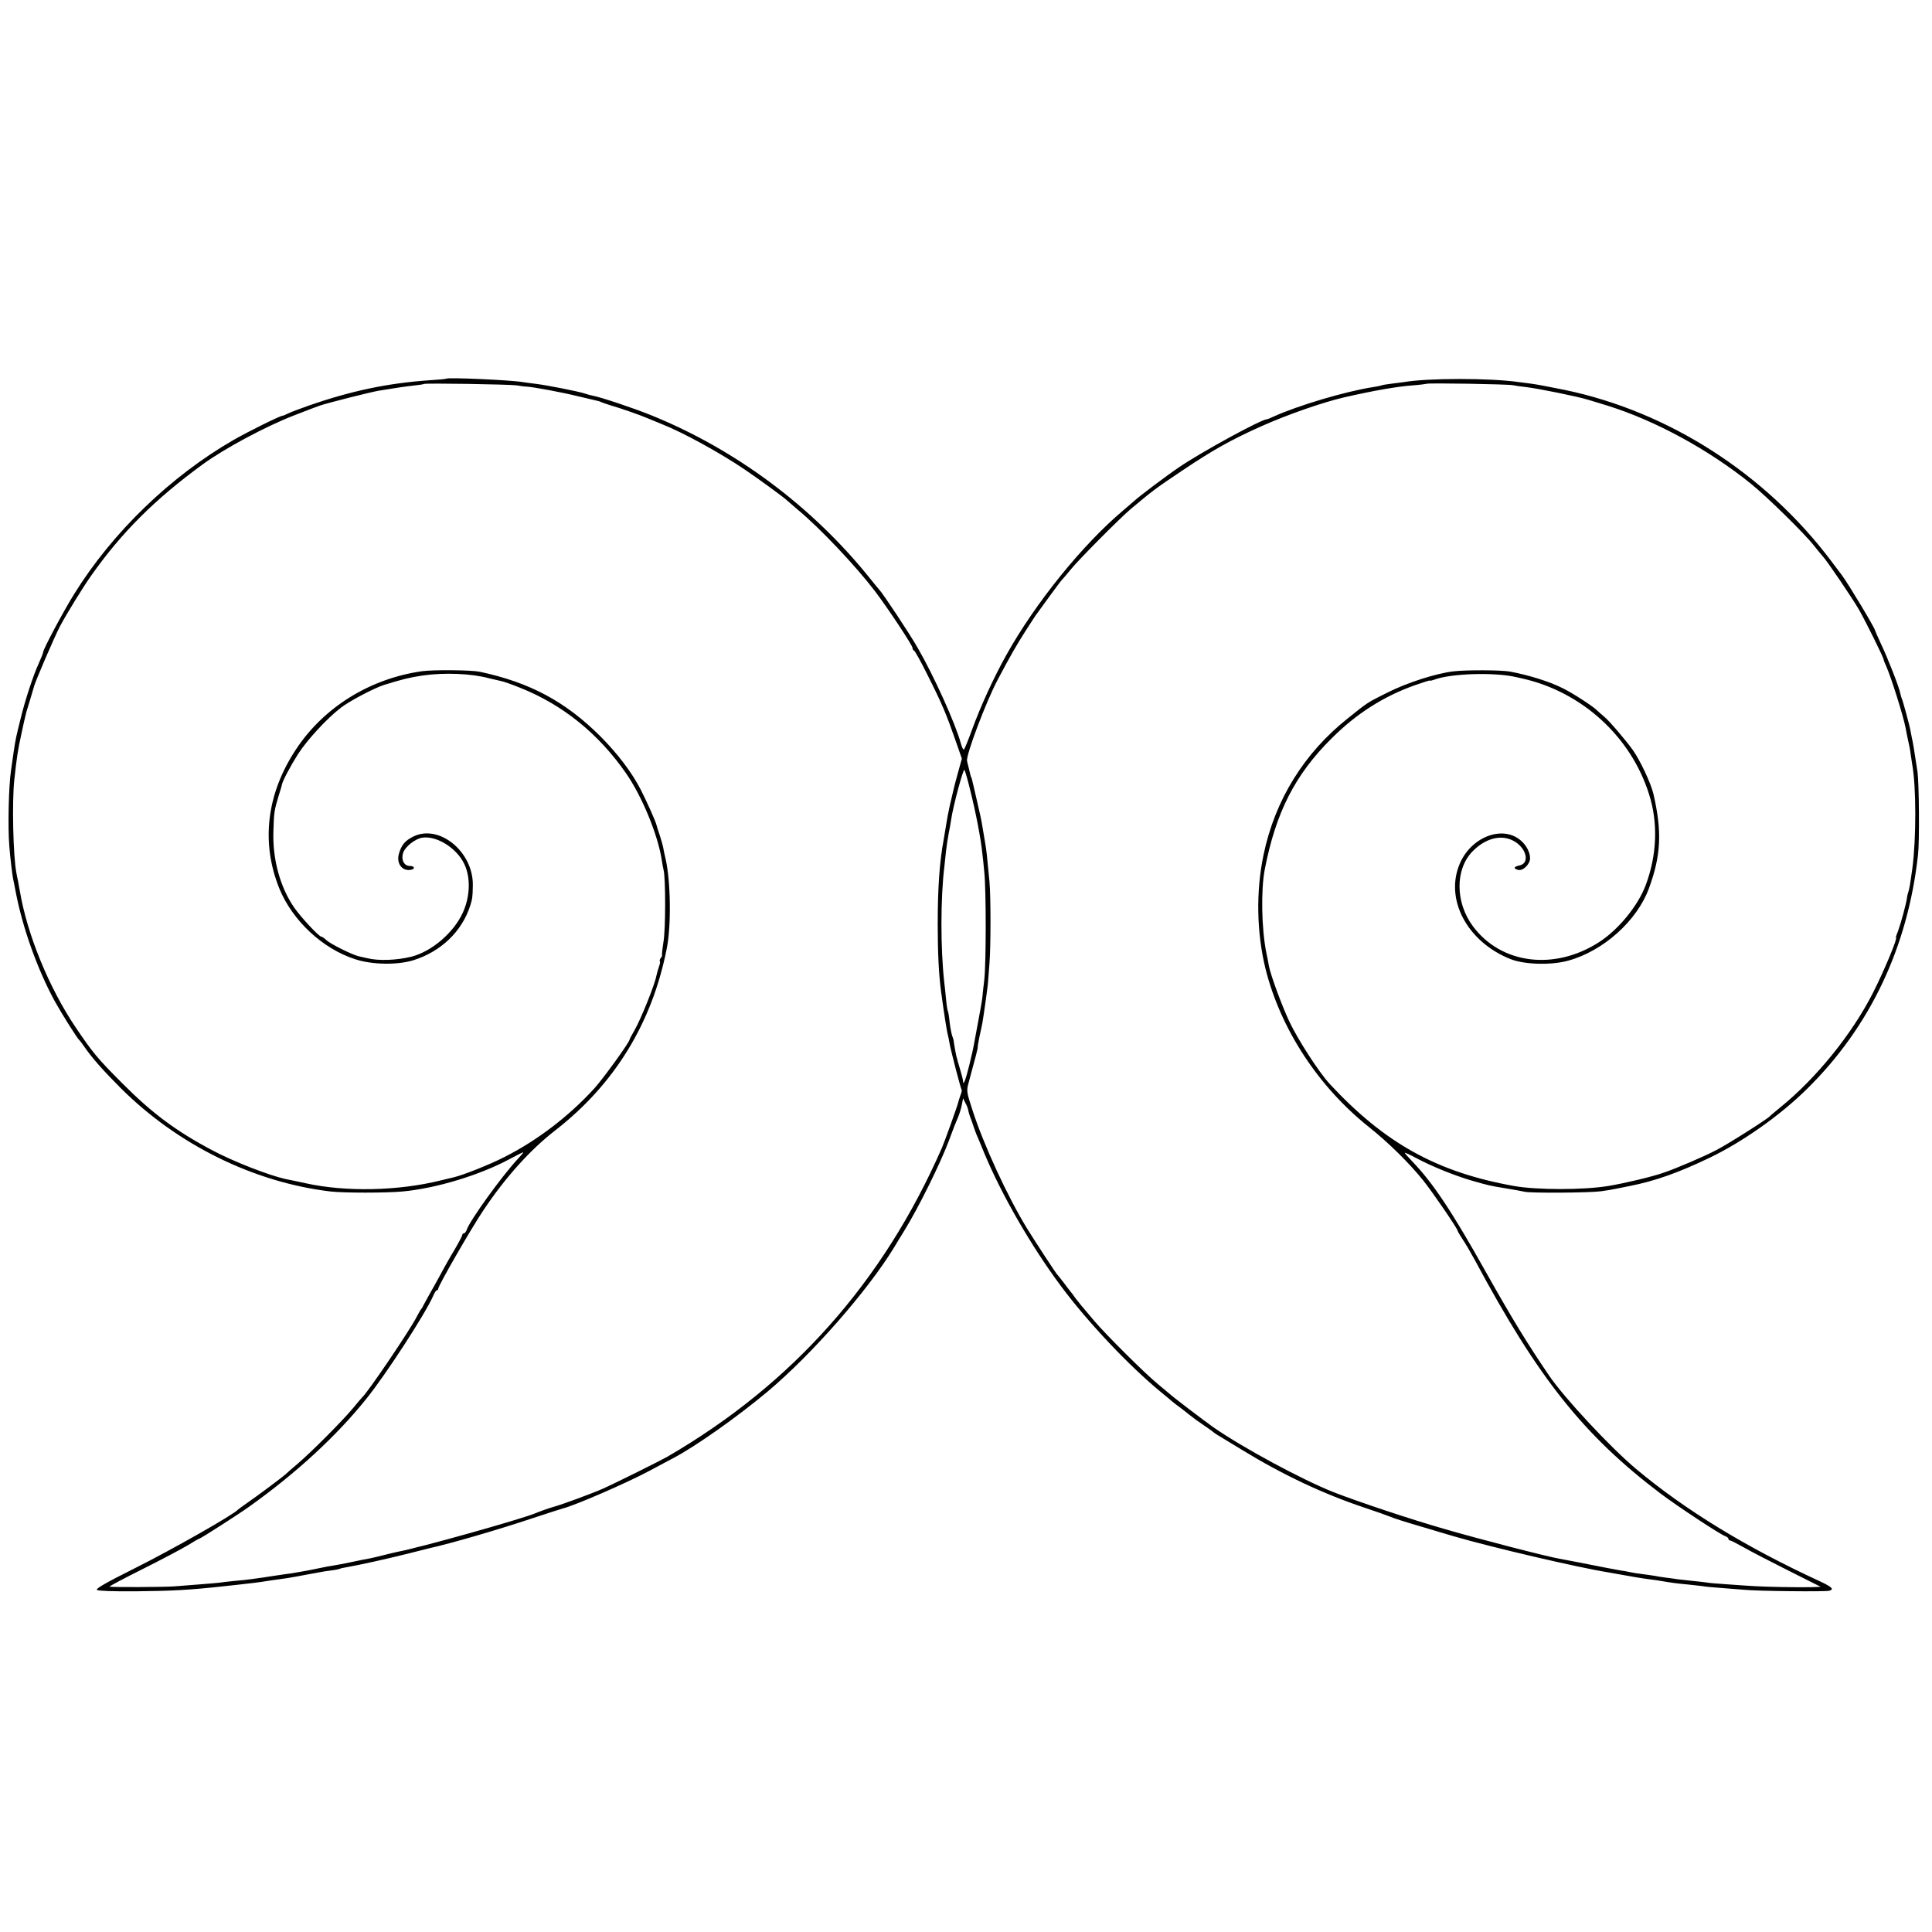
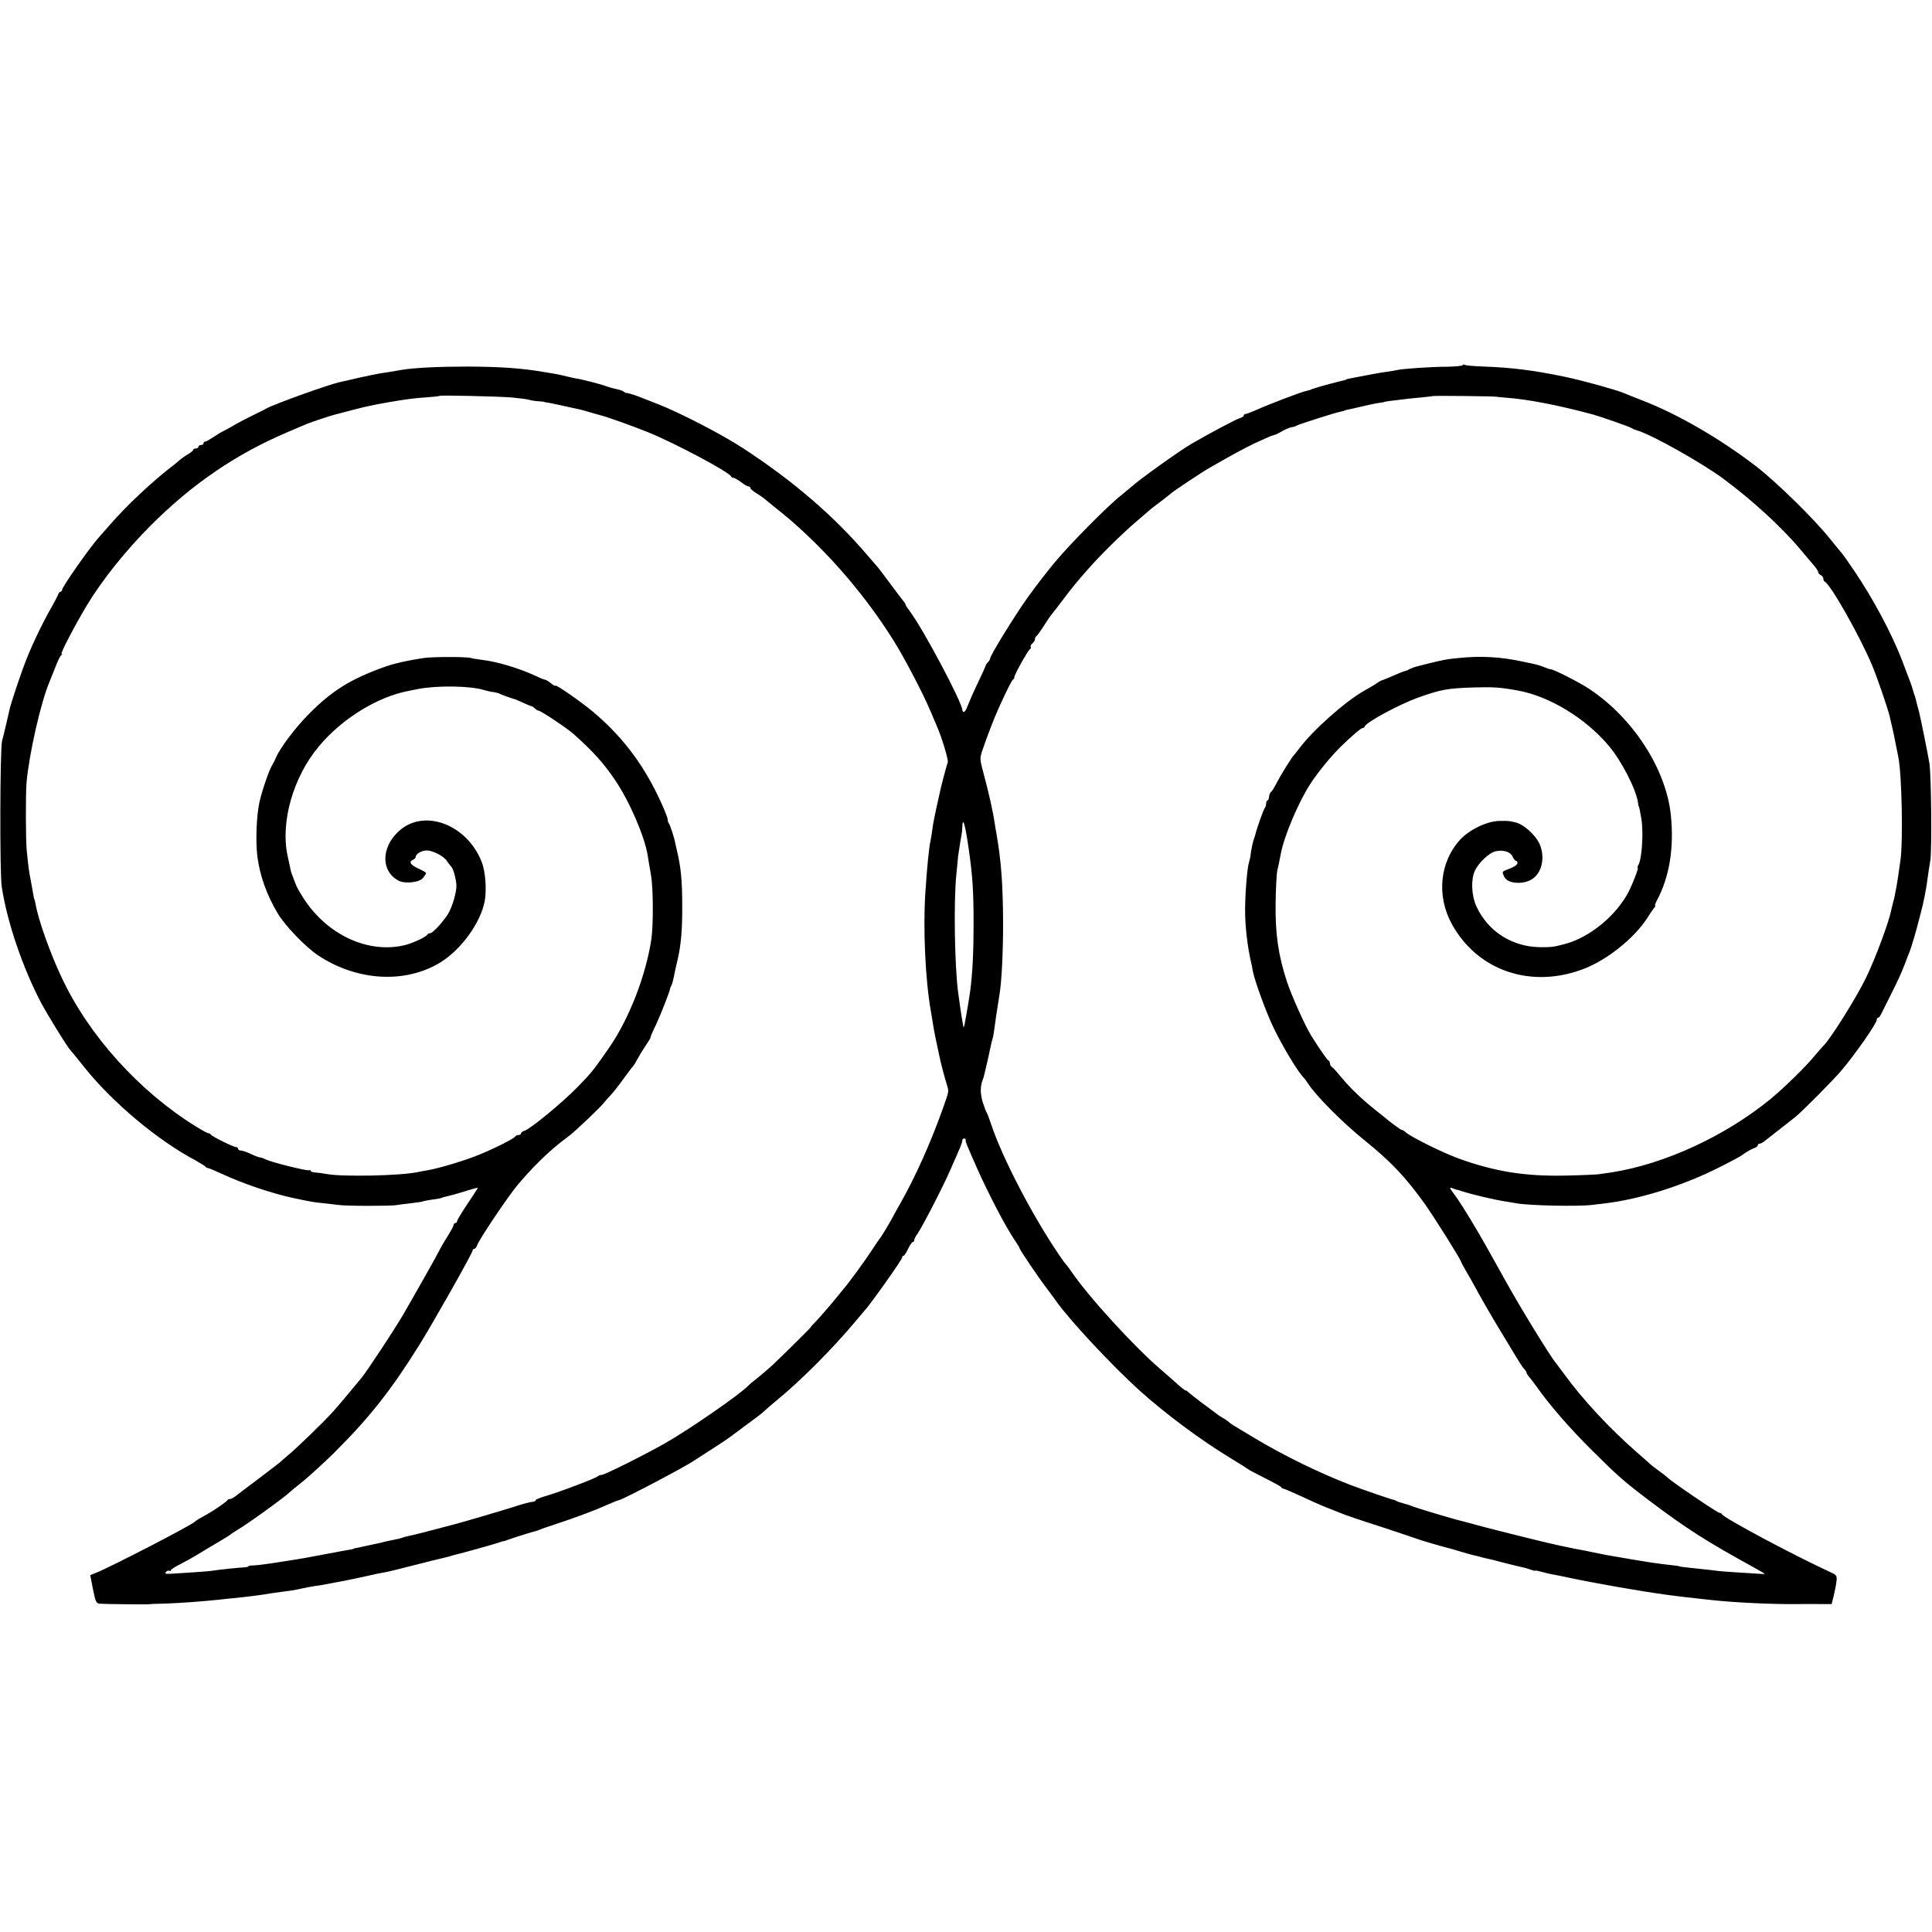
<svg xmlns="http://www.w3.org/2000/svg" version="1.0" width="1120pt" height="1120pt" viewBox="0 0 1120 1120" preserveAspectRatio="xMidYMid meet">
  <g transform="translate(0,1120) scale(0.1,-0.1)" fill="#000000" stroke="none">
-     <path d="M2588 9005 c-2 -2 -43 -6 -93 -9 -248 -17 -461 -62 -710 -149 -49 -17 -101 -37 -115 -44 -14 -7 -28 -13 -32 -13 -14 0 -202 -93 -285 -141 -364 -210 -700 -534 -922 -891 -61 -97 -181 -322 -181 -339 0 -5 -11 -33 -25 -64 -32 -69 -79 -212 -105 -319 -27 -109 -30 -121 -41 -196 -5 -36 -12 -83 -15 -105 -14 -94 -19 -330 -10 -440 5 -65 17 -165 22 -190 3 -11 9 -45 15 -75 40 -210 127 -452 227 -635 43 -77 130 -215 142 -225 4 -3 17 -21 31 -41 40 -59 109 -137 209 -237 329 -328 770 -546 1215 -599 75 -9 327 -9 420 0 193 18 444 94 616 186 42 23 79 41 82 41 3 0 -10 -16 -29 -36 -91 -97 -283 -362 -299 -415 -4 -10 -11 -19 -16 -19 -5 0 -9 -4 -9 -9 0 -5 -20 -43 -44 -84 -25 -41 -64 -110 -87 -154 -24 -43 -53 -96 -66 -118 -12 -22 -26 -47 -30 -55 -3 -8 -9 -17 -12 -20 -3 -3 -15 -23 -26 -45 -40 -78 -282 -436 -315 -465 -3 -3 -28 -32 -55 -65 -61 -73 -239 -252 -319 -320 -32 -27 -64 -55 -70 -61 -17 -16 -164 -126 -221 -165 -27 -19 -52 -37 -55 -40 -21 -27 -382 -232 -598 -340 -168 -84 -229 -119 -220 -126 8 -6 97 -9 223 -8 216 2 316 8 510 29 33 4 78 9 100 11 49 5 122 14 155 20 14 2 45 7 70 10 25 3 68 10 95 15 28 5 64 12 80 15 17 3 41 7 55 10 14 3 45 8 70 11 25 3 48 8 51 10 3 2 21 6 40 9 64 11 224 46 344 76 66 17 127 32 135 34 119 26 398 107 595 173 94 31 175 57 180 58 66 16 366 146 499 217 61 33 124 66 139 74 129 68 369 237 547 386 256 215 580 584 734 837 15 25 41 68 58 95 85 138 208 388 258 520 32 87 36 96 53 136 9 21 19 54 23 75 l7 37 13 -26 c8 -14 16 -34 17 -44 2 -10 7 -27 11 -38 5 -11 12 -33 18 -50 5 -16 14 -39 18 -50 5 -11 26 -60 46 -110 100 -240 270 -536 444 -770 156 -210 394 -462 580 -615 30 -25 60 -49 66 -55 6 -5 23 -19 39 -30 15 -11 42 -32 59 -46 17 -14 54 -41 81 -59 28 -19 52 -36 55 -39 3 -3 14 -11 25 -18 11 -7 79 -48 150 -91 232 -142 468 -253 705 -332 69 -23 134 -46 145 -51 26 -11 91 -32 198 -63 48 -14 126 -38 175 -52 219 -64 723 -182 900 -210 19 -3 44 -8 56 -10 64 -12 136 -24 176 -29 25 -3 59 -8 75 -11 60 -10 81 -13 145 -19 36 -4 76 -8 90 -10 14 -3 59 -7 100 -10 41 -3 104 -8 140 -11 75 -8 467 -12 493 -6 32 8 18 22 -55 56 -429 198 -780 413 -1063 650 -148 124 -416 411 -505 542 -127 187 -211 324 -364 596 -198 354 -308 519 -426 642 -27 28 -48 52 -46 53 2 2 32 -12 67 -31 92 -49 221 -101 324 -131 95 -27 96 -28 200 -45 39 -6 86 -15 105 -19 39 -8 370 -6 440 3 25 3 68 10 95 16 28 6 59 12 70 14 148 29 284 77 465 164 190 91 409 245 565 399 366 360 585 822 644 1358 9 77 6 416 -3 480 -21 141 -27 173 -33 199 -2 11 -6 30 -8 41 -4 26 -45 177 -50 185 -2 4 -6 17 -9 31 -6 34 -71 201 -112 287 -19 41 -34 75 -34 77 0 13 -156 272 -192 320 -5 6 -33 44 -64 85 -380 504 -942 865 -1545 990 -125 25 -147 29 -194 36 -22 3 -53 7 -70 9 -165 24 -526 24 -666 0 -13 -2 -44 -6 -70 -9 -25 -3 -52 -7 -60 -10 -7 -3 -30 -7 -49 -10 -161 -25 -436 -107 -577 -171 -17 -8 -34 -15 -37 -15 -33 0 -379 -189 -510 -278 -74 -50 -236 -172 -262 -197 -6 -5 -35 -30 -64 -55 -235 -198 -508 -536 -675 -835 -74 -132 -150 -298 -200 -435 -21 -58 -42 -109 -46 -114 -4 -5 -13 11 -19 35 -31 114 -156 391 -251 555 -47 82 -200 313 -223 337 -6 7 -29 34 -51 62 -334 417 -780 750 -1273 949 -102 41 -284 102 -335 112 -11 2 -34 8 -51 14 -39 12 -215 47 -281 55 -28 3 -61 8 -75 10 -69 12 -432 28 -442 20z m407 -39 c22 -4 47 -7 55 -7 41 -2 207 -33 300 -56 58 -14 110 -26 115 -27 6 -1 15 -4 20 -7 6 -3 30 -11 55 -19 57 -16 176 -58 215 -75 17 -7 55 -23 85 -35 117 -46 333 -164 479 -263 70 -47 229 -163 241 -176 3 -3 32 -28 65 -56 128 -106 333 -323 445 -469 72 -94 220 -317 220 -332 0 -7 4 -14 9 -16 5 -1 38 -61 74 -133 92 -183 112 -232 171 -401 l32 -92 -23 -83 c-13 -46 -25 -93 -27 -104 -3 -11 -11 -49 -20 -85 -8 -36 -17 -83 -20 -105 -4 -22 -10 -62 -15 -90 -24 -126 -35 -282 -35 -490 0 -167 6 -289 19 -390 17 -124 33 -231 40 -255 2 -8 7 -31 10 -50 7 -41 65 -263 70 -269 2 -1 -1 -15 -7 -30 -5 -14 -11 -33 -13 -41 -3 -17 -81 -234 -95 -265 -341 -778 -867 -1369 -1590 -1789 -38 -22 -307 -156 -375 -186 -58 -26 -242 -94 -285 -105 -22 -6 -82 -27 -105 -37 -77 -33 -675 -201 -800 -224 -11 -2 -47 -11 -80 -19 -33 -9 -71 -17 -85 -20 -14 -2 -59 -11 -100 -20 -41 -9 -91 -18 -110 -21 -19 -3 -53 -9 -75 -14 -22 -5 -56 -11 -75 -15 -19 -3 -47 -8 -62 -11 -15 -3 -42 -7 -60 -9 -18 -3 -49 -7 -68 -10 -19 -3 -48 -7 -65 -10 -16 -2 -46 -6 -65 -9 -19 -3 -66 -8 -103 -11 -37 -4 -76 -8 -85 -10 -9 -1 -62 -6 -117 -10 -55 -4 -118 -9 -140 -11 -59 -5 -376 -6 -380 -2 -3 2 84 48 192 102 108 54 225 116 260 137 35 22 65 39 68 39 7 0 224 139 290 186 273 195 506 409 681 628 114 142 339 489 385 593 7 18 17 33 21 33 5 0 8 4 8 8 0 18 191 350 263 457 128 191 271 350 417 463 343 267 560 621 645 1052 27 132 23 391 -6 519 -6 25 -13 57 -15 71 -3 14 -12 45 -20 70 -9 25 -17 52 -19 60 -6 23 -57 137 -92 205 -52 100 -132 205 -232 306 -203 202 -409 313 -701 375 -50 10 -266 12 -333 3 -303 -43 -570 -209 -731 -453 -171 -258 -204 -540 -97 -806 76 -187 252 -351 441 -411 97 -32 244 -34 335 -6 161 50 283 167 331 317 12 38 14 50 15 115 5 195 -193 359 -344 286 -49 -24 -70 -49 -85 -102 -15 -56 21 -102 71 -91 26 5 20 22 -8 22 -33 0 -51 37 -38 76 12 36 69 81 111 88 90 13 214 -70 251 -170 30 -78 23 -181 -17 -267 -54 -116 -180 -223 -297 -253 -85 -21 -190 -25 -255 -9 -14 3 -36 8 -49 11 -37 8 -164 71 -188 93 -12 12 -26 21 -30 21 -14 0 -118 112 -157 168 -82 118 -127 282 -121 445 3 109 5 119 31 206 10 31 18 58 18 61 3 21 49 108 94 179 53 82 167 206 249 269 49 38 192 113 248 131 107 33 146 43 225 55 125 18 282 12 385 -16 22 -5 51 -12 65 -15 14 -2 66 -20 115 -40 247 -98 456 -267 615 -497 92 -133 183 -353 206 -500 3 -21 8 -48 11 -60 12 -48 12 -344 -1 -418 -7 -43 -10 -78 -8 -78 2 0 -1 -6 -7 -13 -6 -8 -8 -16 -6 -19 3 -3 1 -17 -5 -32 -5 -15 -12 -39 -15 -53 -9 -51 -90 -252 -127 -316 -15 -26 -28 -50 -28 -53 0 -15 -151 -224 -204 -283 -148 -162 -331 -302 -521 -398 -85 -44 -245 -107 -295 -118 -8 -2 -42 -10 -75 -18 -245 -61 -552 -68 -785 -16 -25 5 -56 12 -70 15 -14 3 -34 7 -45 9 -98 22 -301 101 -425 167 -208 110 -349 215 -520 387 -145 145 -172 178 -272 326 -155 231 -281 539 -323 790 -3 17 -8 41 -10 55 -3 14 -8 36 -10 50 -19 98 -26 415 -12 540 15 134 19 165 42 270 12 57 19 87 22 98 1 6 4 18 6 25 2 6 12 39 22 72 10 33 19 65 21 71 5 27 121 295 152 354 42 78 133 226 182 295 175 248 367 440 645 643 125 91 361 218 525 282 108 42 119 46 155 59 40 14 289 77 340 86 115 19 145 23 204 30 30 3 56 7 58 9 6 6 495 -2 538 -8z m5775 1 c14 -3 48 -8 77 -11 69 -8 296 -54 358 -73 28 -8 79 -24 115 -35 278 -87 586 -255 830 -452 93 -75 311 -289 365 -358 22 -28 45 -56 51 -62 24 -25 174 -246 211 -311 42 -74 143 -278 143 -290 0 -4 7 -21 15 -38 28 -63 99 -288 112 -357 2 -14 9 -45 14 -70 6 -25 13 -61 15 -80 3 -19 7 -46 9 -60 24 -130 24 -432 1 -605 -13 -95 -18 -121 -23 -135 -3 -8 -7 -24 -8 -35 -4 -32 -35 -146 -51 -190 -9 -22 -15 -40 -13 -40 12 0 -68 -192 -133 -320 -121 -239 -329 -496 -538 -665 -30 -25 -57 -47 -60 -51 -14 -16 -245 -163 -310 -196 -68 -36 -229 -105 -305 -131 -65 -23 -224 -61 -320 -77 -144 -24 -418 -24 -550 0 -446 80 -748 248 -1068 593 -60 65 -184 256 -233 361 -42 89 -107 265 -118 321 -2 14 -9 49 -15 77 -28 140 -32 364 -9 483 64 330 175 549 388 760 143 143 302 244 483 308 48 17 87 29 87 27 0 -3 11 0 25 5 95 36 347 44 473 15 12 -3 30 -7 40 -9 343 -78 626 -336 731 -668 54 -167 47 -355 -19 -530 -45 -120 -159 -259 -272 -331 -258 -165 -566 -126 -729 93 -103 138 -104 330 -3 434 73 75 163 100 235 63 77 -39 101 -131 38 -144 -34 -7 -38 -18 -8 -26 28 -7 69 33 69 68 0 33 -21 74 -52 101 -103 92 -284 26 -353 -127 -94 -209 40 -462 297 -561 80 -30 233 -34 329 -7 204 56 399 231 468 419 70 191 77 327 26 548 -14 60 -77 195 -120 255 -37 52 -139 172 -165 192 -13 11 -33 28 -43 38 -23 23 -138 98 -197 127 -77 39 -199 77 -308 97 -50 9 -253 10 -327 1 -100 -12 -264 -64 -380 -122 -120 -60 -114 -56 -230 -149 -255 -202 -424 -475 -490 -792 -45 -213 -40 -452 11 -660 87 -349 305 -683 598 -917 117 -93 238 -213 318 -313 57 -72 198 -278 198 -290 0 -3 13 -25 28 -48 16 -23 48 -78 72 -122 367 -685 631 -1016 1076 -1353 97 -73 348 -239 375 -247 11 -4 19 -11 19 -16 0 -5 4 -9 9 -9 5 0 42 -19 83 -42 40 -23 156 -83 258 -134 l185 -93 -55 -2 c-70 -2 -271 2 -330 6 -25 1 -92 6 -149 10 -58 4 -112 8 -120 10 -9 2 -47 6 -86 10 -38 4 -79 9 -90 10 -11 2 -40 6 -65 9 -25 3 -56 8 -70 11 -14 2 -45 7 -70 10 -25 3 -58 8 -75 12 -16 4 -37 7 -45 8 -20 3 -120 22 -260 50 -41 8 -86 16 -100 19 -67 11 -470 115 -665 172 -199 57 -501 158 -645 214 -179 71 -523 256 -693 374 -57 40 -241 180 -263 201 -6 5 -33 28 -60 50 -75 61 -302 287 -369 366 -33 39 -67 80 -76 90 -8 10 -24 30 -35 44 -10 15 -23 32 -29 39 -5 6 -23 29 -39 51 -17 22 -33 42 -36 45 -8 7 -127 189 -177 270 -113 185 -251 484 -316 686 -35 108 -35 110 -20 164 38 139 52 194 51 199 -1 3 4 31 10 61 7 30 14 66 17 80 7 39 33 223 33 240 1 8 4 56 8 105 8 99 8 388 0 475 -14 149 -17 179 -26 230 -5 30 -12 73 -16 95 -3 22 -17 87 -31 145 -13 58 -26 112 -28 120 -2 8 -4 15 -5 15 -1 0 -3 7 -5 15 -2 8 -6 25 -9 38 -3 12 -8 30 -10 41 -7 32 109 341 178 471 74 140 107 197 159 279 34 53 65 101 70 106 4 6 35 48 69 95 34 46 66 90 72 96 6 6 29 33 51 60 46 58 291 304 351 354 129 108 141 117 299 223 176 118 279 176 455 255 152 68 356 139 480 168 175 40 307 63 400 70 41 3 77 8 79 9 5 6 474 -2 501 -8z m-3147 -2342 c34 -135 63 -285 72 -375 2 -14 7 -61 11 -105 11 -102 11 -527 0 -625 -5 -41 -10 -86 -11 -100 -3 -29 -11 -71 -50 -280 -2 -14 -14 -65 -26 -115 -21 -85 -35 -122 -36 -93 0 7 -8 38 -17 68 -9 30 -16 55 -16 55 1 0 -1 7 -4 15 -4 13 -17 86 -18 100 0 3 -4 14 -8 25 -4 11 -11 47 -15 80 -3 32 -8 62 -11 66 -2 4 -7 35 -10 70 -3 35 -8 78 -10 94 -22 198 -22 489 1 675 2 19 6 58 9 85 3 28 10 73 15 100 6 28 12 65 15 84 11 77 71 300 77 288 4 -7 19 -57 32 -112z" />
+     <path d="M8480 9083 c0 -4 -42 -8 -93 -9 -91 0 -258 -12 -287 -19 -8 -2 -35 -7 -60 -10 -37 -5 -102 -17 -220 -40 -8 -2 -15 -4 -15 -5 0 -1 -7 -3 -15 -5 -25 -5 -144 -37 -160 -43 -8 -3 -18 -6 -22 -7 -5 -2 -9 -3 -10 -4 -2 -2 -13 -4 -24 -7 -26 -4 -229 -82 -297 -113 -25 -11 -51 -21 -56 -21 -6 0 -11 -4 -11 -9 0 -5 -10 -11 -22 -15 -19 -4 -185 -93 -283 -150 -67 -39 -306 -210 -346 -248 -8 -7 -37 -31 -64 -53 -75 -59 -291 -278 -378 -382 -43 -51 -113 -142 -157 -203 -79 -111 -220 -340 -220 -357 0 -5 -6 -15 -12 -21 -7 -7 -13 -16 -14 -20 0 -4 -21 -50 -46 -102 -25 -52 -51 -112 -59 -133 -7 -20 -17 -36 -22 -34 -5 1 -8 6 -8 10 1 41 -226 469 -305 574 -13 17 -24 34 -24 37 0 3 -6 14 -14 23 -8 10 -43 56 -78 103 -35 47 -67 90 -73 96 -5 6 -32 37 -60 69 -189 222 -428 428 -715 615 -123 81 -367 207 -500 259 -47 18 -94 37 -105 41 -24 10 -68 23 -75 22 -3 0 -10 4 -15 8 -6 5 -24 11 -40 14 -16 3 -41 10 -55 15 -29 12 -146 42 -175 46 -11 2 -38 7 -60 13 -22 6 -56 13 -75 16 -19 3 -46 8 -60 10 -130 22 -250 30 -440 31 -166 0 -309 -7 -380 -19 -34 -6 -99 -17 -135 -22 -16 -3 -70 -14 -120 -25 -49 -12 -94 -22 -100 -23 -64 -13 -376 -125 -433 -155 -9 -6 -48 -25 -87 -44 -38 -19 -86 -44 -105 -56 -19 -11 -44 -25 -55 -30 -11 -5 -37 -21 -58 -35 -21 -14 -42 -26 -47 -26 -6 0 -10 -4 -10 -10 0 -5 -7 -10 -15 -10 -8 0 -15 -4 -15 -10 0 -5 -7 -10 -15 -10 -8 0 -15 -4 -15 -8 0 -4 -14 -16 -31 -26 -18 -10 -40 -26 -50 -35 -10 -9 -24 -21 -31 -26 -119 -90 -276 -237 -375 -352 -26 -30 -53 -60 -58 -66 -53 -58 -215 -290 -215 -306 0 -6 -4 -11 -9 -11 -5 0 -11 -8 -14 -17 -4 -10 -22 -45 -41 -78 -46 -80 -101 -193 -138 -285 -34 -83 -97 -272 -104 -309 -7 -33 -35 -152 -42 -176 -12 -40 -14 -768 -2 -845 31 -205 122 -471 228 -673 39 -73 146 -246 167 -271 6 -6 45 -54 87 -107 164 -203 420 -418 638 -534 30 -17 58 -34 61 -38 3 -5 9 -8 13 -8 3 1 39 -14 78 -32 129 -60 293 -115 418 -142 109 -23 120 -25 175 -30 28 -3 66 -8 85 -10 43 -7 305 -7 340 -1 14 3 52 7 85 11 32 4 62 8 65 10 4 2 29 7 56 11 27 3 52 8 57 11 4 2 19 6 33 9 14 3 59 15 100 28 40 13 74 22 74 20 0 -2 -27 -44 -60 -93 -33 -49 -60 -94 -60 -100 0 -6 -4 -11 -10 -11 -5 0 -10 -5 -10 -10 0 -6 -15 -34 -33 -63 -18 -29 -40 -65 -48 -82 -22 -44 -153 -275 -217 -385 -53 -89 -202 -315 -235 -356 -69 -84 -138 -166 -167 -198 -48 -54 -217 -218 -260 -252 -19 -16 -37 -32 -40 -35 -3 -4 -57 -45 -120 -93 -63 -47 -126 -95 -140 -106 -14 -11 -30 -20 -37 -20 -6 0 -13 -3 -15 -7 -3 -8 -76 -58 -113 -79 -46 -25 -70 -39 -75 -45 -16 -19 -484 -261 -576 -298 l-31 -12 16 -82 c15 -75 19 -82 41 -84 31 -2 273 -5 280 -3 3 1 48 3 100 4 91 3 219 13 305 22 22 2 60 7 85 9 92 9 168 19 225 29 17 2 53 7 80 11 28 3 69 10 93 16 23 5 59 12 80 15 20 2 60 9 88 15 28 5 64 12 80 15 16 3 70 14 119 25 50 12 101 22 115 24 14 2 88 20 165 40 77 20 151 38 165 41 14 3 34 8 45 11 11 4 25 8 30 9 40 9 233 63 255 71 8 3 20 7 25 8 6 0 17 4 25 7 20 8 152 50 165 52 6 1 15 4 20 7 6 3 48 18 95 33 92 30 221 77 285 106 46 20 78 33 85 34 29 7 390 197 434 229 6 4 53 34 104 67 52 33 99 65 105 70 7 5 53 39 102 76 50 36 95 71 100 78 6 6 35 31 65 56 134 108 332 307 455 455 28 33 52 62 55 65 30 30 220 298 220 310 0 6 3 10 8 10 4 0 16 18 26 40 11 22 23 40 28 40 4 0 8 5 8 11 0 6 8 23 19 37 29 43 146 268 191 372 66 149 66 150 69 170 0 6 5 10 11 10 5 0 9 -3 8 -7 -2 -10 4 -25 65 -163 68 -153 167 -342 218 -417 16 -23 29 -45 29 -48 0 -8 111 -173 160 -236 19 -26 44 -59 55 -75 80 -112 321 -370 480 -514 152 -137 362 -293 540 -400 50 -30 92 -57 95 -60 3 -3 46 -25 95 -50 50 -25 92 -48 93 -52 2 -5 7 -8 12 -8 5 0 55 -22 112 -48 57 -27 119 -54 138 -61 19 -7 53 -21 75 -30 22 -10 128 -46 235 -80 107 -35 204 -68 215 -72 16 -7 137 -42 180 -53 6 -1 37 -10 70 -20 33 -10 68 -20 78 -22 10 -2 27 -6 37 -9 10 -3 28 -8 41 -10 12 -2 58 -14 103 -26 45 -11 91 -23 103 -25 12 -2 34 -9 48 -14 14 -5 25 -8 25 -5 0 2 15 -1 33 -6 17 -5 43 -11 57 -14 39 -7 73 -14 100 -20 160 -34 410 -78 578 -101 82 -11 95 -12 257 -30 131 -14 336 -24 475 -23 63 0 138 1 166 0 l52 0 12 47 c6 26 14 63 16 83 4 34 2 38 -33 54 -225 104 -623 317 -631 337 -2 4 -8 8 -14 8 -12 0 -280 182 -303 206 -5 5 -28 23 -50 39 -22 16 -42 31 -45 34 -3 4 -39 35 -80 71 -155 135 -316 308 -419 450 -22 30 -45 60 -50 67 -32 36 -208 324 -293 477 -6 11 -22 40 -36 65 -110 200 -208 364 -259 434 -32 43 -33 46 -11 38 12 -5 25 -9 28 -9 3 0 12 -3 20 -6 68 -22 192 -51 263 -62 15 -2 42 -7 60 -10 76 -13 354 -19 437 -9 19 2 53 6 75 9 200 24 446 101 650 203 71 35 136 70 143 76 19 15 53 35 75 43 9 3 17 10 17 15 0 5 5 9 10 9 6 0 16 5 23 10 7 6 48 38 92 72 44 34 86 67 93 73 35 27 223 217 266 268 86 102 206 275 206 296 0 6 3 11 8 11 4 0 12 10 18 23 6 12 33 67 61 122 28 55 61 127 73 160 13 33 26 69 31 80 7 17 37 117 45 150 2 6 9 35 17 65 18 65 36 158 43 220 3 25 10 65 14 90 10 50 6 502 -5 565 -7 46 -53 272 -60 298 -5 16 -12 45 -20 77 -2 8 -4 16 -5 18 -2 1 -3 5 -4 10 -5 19 -18 60 -31 92 -7 19 -25 66 -39 103 -60 155 -168 358 -277 518 -35 52 -66 96 -69 99 -3 3 -35 41 -70 85 -95 119 -311 330 -430 422 -210 161 -453 302 -660 382 -47 18 -94 37 -105 42 -45 19 -240 73 -340 94 -187 39 -311 54 -471 60 -57 2 -108 6 -113 10 -6 3 -11 3 -11 -2z m-5515 -187 c44 -4 89 -10 100 -13 11 -4 36 -8 55 -9 19 -1 35 -3 35 -4 0 -1 9 -3 20 -4 11 -2 34 -6 50 -10 17 -3 41 -9 55 -12 88 -19 87 -18 140 -34 25 -7 50 -14 56 -16 28 -5 207 -69 284 -101 161 -66 468 -230 478 -255 2 -4 8 -8 14 -8 6 0 26 -11 44 -25 18 -14 37 -25 43 -25 6 0 11 -4 11 -9 0 -5 17 -20 38 -32 20 -13 42 -28 48 -34 6 -5 28 -23 49 -40 261 -204 511 -484 695 -778 63 -100 177 -319 213 -407 11 -25 25 -58 32 -75 33 -73 75 -211 69 -225 -7 -19 -41 -147 -47 -180 -3 -14 -12 -54 -20 -90 -8 -36 -18 -85 -21 -110 -3 -25 -8 -56 -11 -70 -10 -45 -21 -156 -31 -310 -13 -205 0 -499 32 -680 2 -14 7 -41 10 -60 6 -39 10 -62 18 -100 3 -14 11 -50 17 -80 11 -56 30 -129 48 -188 12 -41 14 -33 -21 -132 -71 -201 -161 -402 -248 -555 -22 -38 -43 -77 -47 -85 -14 -27 -67 -115 -73 -120 -3 -3 -23 -32 -44 -65 -37 -57 -139 -197 -161 -221 -5 -6 -21 -26 -35 -43 -32 -41 -109 -129 -137 -159 -13 -12 -23 -24 -23 -26 0 -3 -132 -134 -215 -213 -22 -21 -63 -56 -90 -78 -28 -22 -52 -42 -55 -46 -44 -48 -338 -252 -485 -336 -120 -68 -350 -183 -367 -183 -8 0 -18 -4 -24 -9 -11 -11 -227 -93 -308 -116 -31 -9 -54 -20 -52 -23 2 -4 -6 -7 -17 -8 -12 -1 -60 -13 -107 -29 -69 -22 -273 -82 -340 -100 -100 -27 -251 -66 -274 -70 -16 -3 -32 -8 -36 -10 -4 -2 -22 -7 -41 -10 -40 -8 -62 -13 -69 -15 -3 -1 -9 -3 -15 -4 -5 -1 -37 -8 -70 -15 -33 -7 -67 -15 -75 -16 -8 -2 -15 -4 -15 -5 0 -1 -9 -3 -20 -4 -11 -2 -69 -12 -130 -24 -115 -22 -142 -27 -240 -42 -106 -17 -159 -24 -187 -25 -16 0 -28 -2 -28 -5 0 -3 -10 -5 -22 -6 -29 -1 -144 -13 -183 -19 -16 -3 -68 -7 -115 -10 -47 -3 -104 -7 -127 -8 -33 -2 -40 0 -31 10 6 7 14 10 19 7 5 -3 9 -2 9 3 0 4 26 21 58 37 31 16 73 39 92 51 19 12 69 42 110 66 41 24 77 46 80 49 3 3 23 17 45 30 63 37 277 192 305 220 3 3 38 32 78 64 40 33 121 107 180 165 205 204 330 363 494 626 82 132 308 532 308 546 0 5 4 9 9 9 5 0 12 8 16 19 9 31 177 281 235 351 30 36 85 97 124 135 62 61 98 92 181 155 33 25 179 164 194 185 9 11 26 31 39 44 13 13 47 56 75 95 28 39 54 73 58 76 3 3 14 21 24 40 10 19 32 55 49 80 17 25 29 45 27 45 -2 0 12 34 32 75 30 65 81 195 82 210 0 3 3 10 6 15 6 9 11 29 23 90 3 11 9 40 15 65 19 85 26 165 26 300 0 155 -7 231 -32 335 -4 17 -7 32 -8 35 -4 27 -30 107 -36 114 -5 6 -9 18 -9 28 0 10 -24 69 -54 131 -95 198 -216 355 -381 493 -67 56 -215 159 -215 149 0 -4 -12 3 -26 14 -15 12 -30 21 -35 21 -5 0 -32 11 -61 25 -91 42 -222 81 -306 90 -26 3 -55 8 -64 11 -25 7 -216 7 -268 0 -91 -13 -173 -32 -225 -50 -203 -72 -313 -141 -450 -281 -74 -75 -161 -191 -185 -246 -5 -13 -14 -31 -19 -39 -20 -30 -60 -147 -77 -220 -17 -77 -23 -227 -12 -315 14 -110 54 -223 118 -330 41 -70 163 -197 235 -244 225 -149 506 -165 710 -39 120 75 231 229 255 354 12 67 4 172 -17 226 -87 223 -342 315 -486 175 -99 -95 -97 -229 3 -282 38 -20 121 -11 143 16 9 12 17 24 17 28 0 3 -20 15 -45 26 -45 20 -58 41 -30 51 8 4 15 11 15 16 0 18 33 37 63 38 35 0 98 -32 117 -60 8 -13 20 -28 26 -34 12 -13 26 -64 30 -106 2 -40 -25 -132 -51 -172 -34 -51 -87 -108 -102 -108 -6 0 -13 -3 -15 -7 -6 -14 -83 -50 -131 -62 -212 -51 -449 58 -587 271 -20 31 -42 69 -47 85 -22 57 -26 68 -29 83 -1 8 -9 42 -16 75 -44 197 31 461 182 640 134 160 339 286 520 320 14 3 36 7 50 10 108 22 304 20 385 -5 17 -5 41 -11 55 -12 14 -2 30 -6 35 -9 8 -5 74 -29 95 -34 3 -1 23 -10 45 -20 22 -10 43 -19 47 -19 4 -1 13 -7 19 -13 7 -7 17 -13 22 -13 12 0 165 -102 202 -135 113 -101 173 -167 242 -269 84 -125 170 -325 188 -436 3 -19 11 -70 19 -113 13 -77 14 -288 2 -372 -32 -210 -127 -456 -241 -623 -91 -132 -105 -150 -187 -234 -87 -89 -272 -242 -307 -253 -12 -3 -21 -11 -21 -16 0 -5 -6 -9 -14 -9 -8 0 -16 -3 -18 -7 -5 -12 -113 -67 -208 -106 -82 -34 -228 -78 -300 -91 -19 -3 -46 -8 -60 -11 -99 -21 -437 -28 -525 -11 -22 4 -52 8 -67 9 -16 1 -28 6 -28 10 0 5 -4 6 -8 3 -10 -6 -229 49 -254 64 -10 5 -23 10 -30 10 -7 1 -31 9 -53 20 -22 11 -48 19 -57 20 -10 0 -18 5 -18 10 0 6 -5 10 -11 10 -15 0 -143 63 -147 73 -2 4 -8 7 -13 7 -5 0 -40 19 -77 42 -326 203 -616 524 -773 858 -68 143 -137 337 -153 430 -3 14 -5 25 -6 25 -2 0 -6 21 -14 69 -4 21 -9 48 -11 60 -5 21 -12 71 -20 156 -6 57 -7 329 -1 395 15 166 83 465 132 580 7 17 23 57 36 90 12 33 27 63 33 67 5 4 7 8 2 8 -9 0 76 163 146 280 90 149 227 320 372 465 240 240 494 413 790 539 50 21 99 42 110 47 26 11 137 48 161 54 11 3 62 16 114 30 83 22 168 39 300 59 19 3 71 9 115 12 44 3 81 7 83 9 5 5 341 -3 417 -9z m5710 4 c0 0 23 -3 50 -5 129 -9 306 -43 510 -98 44 -12 212 -71 220 -77 6 -4 21 -11 35 -15 86 -25 374 -187 500 -280 165 -122 337 -279 445 -408 22 -26 55 -65 72 -85 18 -20 33 -42 33 -48 0 -7 7 -14 15 -18 8 -3 15 -12 15 -20 0 -8 4 -16 8 -18 32 -12 204 -316 274 -483 29 -68 93 -255 103 -299 2 -11 9 -39 14 -61 5 -22 12 -53 15 -70 9 -43 15 -76 21 -105 20 -98 28 -487 12 -598 -14 -97 -18 -127 -23 -152 -3 -14 -7 -35 -9 -47 -2 -11 -6 -30 -10 -42 -3 -11 -8 -32 -11 -45 -12 -67 -93 -285 -146 -393 -54 -113 -206 -355 -246 -394 -9 -9 -32 -35 -51 -58 -50 -62 -177 -186 -258 -253 -262 -214 -613 -376 -918 -424 -27 -4 -61 -9 -75 -11 -14 -2 -101 -6 -195 -8 -234 -5 -409 23 -622 100 -92 34 -272 123 -304 151 -8 8 -19 14 -23 14 -6 0 -65 43 -102 75 -7 6 -26 21 -44 35 -84 67 -147 126 -200 190 -25 30 -50 59 -57 63 -7 4 -13 14 -13 22 0 7 -4 15 -8 17 -8 2 -49 62 -100 143 -35 56 -114 231 -141 313 -51 154 -69 281 -66 461 1 86 6 167 9 181 6 25 12 53 21 101 19 101 100 294 170 403 43 67 125 167 181 221 65 63 115 105 124 105 5 0 10 4 12 9 9 25 199 127 306 166 138 49 173 55 332 60 112 3 151 0 254 -19 181 -34 389 -161 522 -319 75 -89 160 -255 170 -332 1 -11 3 -20 4 -20 2 0 6 -18 15 -70 13 -77 4 -230 -16 -267 -6 -10 -8 -18 -5 -18 7 0 -27 -89 -53 -140 -70 -136 -224 -263 -364 -301 -70 -19 -80 -20 -148 -20 -162 2 -302 90 -370 236 -28 60 -33 153 -10 205 21 47 84 107 121 115 45 10 86 -3 98 -30 7 -14 15 -25 20 -25 5 0 9 -6 9 -14 0 -8 -20 -22 -44 -31 -49 -19 -47 -16 -32 -49 18 -38 106 -46 158 -14 59 35 79 124 48 201 -24 57 -97 122 -148 131 -13 3 -26 5 -29 6 -3 1 -30 2 -60 1 -70 -2 -168 -49 -222 -105 -122 -130 -142 -329 -51 -494 151 -273 465 -377 771 -256 133 53 286 176 360 290 17 27 36 55 42 62 6 6 8 12 5 12 -3 0 1 12 9 28 73 134 102 305 82 497 -27 265 -218 562 -471 730 -58 39 -208 115 -225 115 -5 0 -21 5 -37 12 -34 13 -31 13 -118 31 -135 30 -254 36 -383 22 -71 -7 -75 -8 -182 -34 -25 -7 -53 -13 -62 -16 -9 -2 -25 -8 -35 -13 -10 -6 -22 -11 -28 -12 -9 -2 -29 -10 -105 -43 -14 -5 -27 -11 -30 -11 -3 -1 -12 -6 -20 -11 -25 -17 -46 -29 -81 -49 -108 -60 -299 -230 -374 -331 -17 -22 -33 -42 -36 -45 -10 -9 -77 -117 -100 -162 -12 -24 -26 -46 -31 -49 -5 -3 -10 -16 -11 -27 -1 -12 -5 -22 -9 -22 -4 0 -8 -8 -8 -18 0 -10 -4 -22 -9 -28 -7 -8 -48 -124 -55 -157 -2 -7 -6 -19 -9 -27 -5 -13 -16 -69 -18 -92 0 -4 -4 -22 -9 -39 -11 -37 -23 -194 -22 -289 1 -83 13 -189 31 -272 6 -24 12 -55 14 -69 10 -54 79 -243 120 -327 55 -114 145 -262 177 -292 3 -3 13 -16 22 -30 46 -72 199 -226 330 -332 153 -123 238 -214 349 -369 59 -84 209 -323 209 -334 0 -2 13 -26 28 -52 16 -26 48 -84 72 -128 24 -44 85 -150 137 -235 120 -199 116 -192 131 -208 6 -7 12 -17 12 -21 0 -4 8 -16 18 -27 9 -11 28 -35 41 -54 73 -104 192 -241 317 -365 154 -153 188 -183 344 -301 212 -159 318 -227 598 -381 34 -19 62 -35 62 -37 0 -1 -17 -1 -37 1 -21 1 -78 5 -128 8 -49 3 -103 7 -120 10 -16 2 -57 7 -90 10 -78 8 -120 13 -120 15 0 1 -13 3 -30 5 -101 11 -131 15 -390 60 -16 3 -52 10 -80 16 -27 6 -61 13 -75 15 -14 2 -47 9 -75 15 -27 6 -59 12 -70 15 -48 10 -310 75 -420 104 -66 18 -133 36 -150 40 -50 13 -239 70 -255 77 -19 8 -20 8 -55 18 -16 4 -34 10 -40 14 -5 3 -12 6 -15 6 -16 3 -179 59 -255 88 -176 68 -379 167 -545 266 -147 88 -143 85 -158 99 -7 6 -23 17 -35 23 -11 7 -26 16 -31 21 -6 4 -42 32 -81 60 -38 29 -76 58 -83 65 -7 7 -16 13 -20 13 -4 0 -28 19 -54 43 -26 23 -66 59 -90 79 -152 130 -422 425 -518 568 -13 19 -27 37 -30 40 -4 3 -25 32 -47 65 -154 229 -322 553 -386 744 -12 36 -24 68 -27 71 -3 3 -13 30 -23 60 -15 51 -15 93 0 130 3 8 7 20 8 26 2 7 11 45 20 85 9 41 18 82 20 92 2 10 6 26 9 35 3 9 8 37 11 62 5 40 11 81 30 200 12 78 20 235 20 410 -1 226 -11 361 -39 520 -3 14 -7 41 -10 60 -9 63 -36 183 -62 278 -25 92 -25 95 -8 145 19 58 68 186 89 232 51 113 80 171 88 176 5 3 8 9 7 13 -2 10 81 160 92 164 4 2 6 7 3 12 -3 4 2 13 10 20 8 7 15 18 15 25 0 8 3 15 8 17 4 2 23 28 42 58 19 30 41 62 48 70 7 8 37 47 67 87 54 71 71 93 150 182 62 71 193 200 265 261 35 30 71 61 79 68 8 8 39 32 70 55 31 23 58 45 61 48 7 8 182 125 222 147 145 83 184 104 263 143 50 23 97 44 107 46 9 1 31 12 50 23 19 11 43 21 53 23 11 1 25 5 30 9 13 8 229 77 258 82 12 3 22 5 22 6 0 1 7 3 16 5 10 1 50 11 90 20 41 10 85 19 99 20 14 2 25 4 25 5 0 1 16 3 35 6 19 2 53 6 75 9 22 3 69 8 105 11 36 4 66 7 67 8 3 3 368 -1 368 -4z m-3061 -2610 c24 -163 30 -252 30 -445 0 -161 -6 -283 -19 -385 -10 -71 -34 -212 -38 -216 -3 -3 -19 101 -33 206 -20 156 -26 525 -10 680 5 47 9 94 10 105 3 21 19 125 22 138 1 4 2 22 3 40 3 52 16 7 35 -123z" />
  </g>
</svg>
